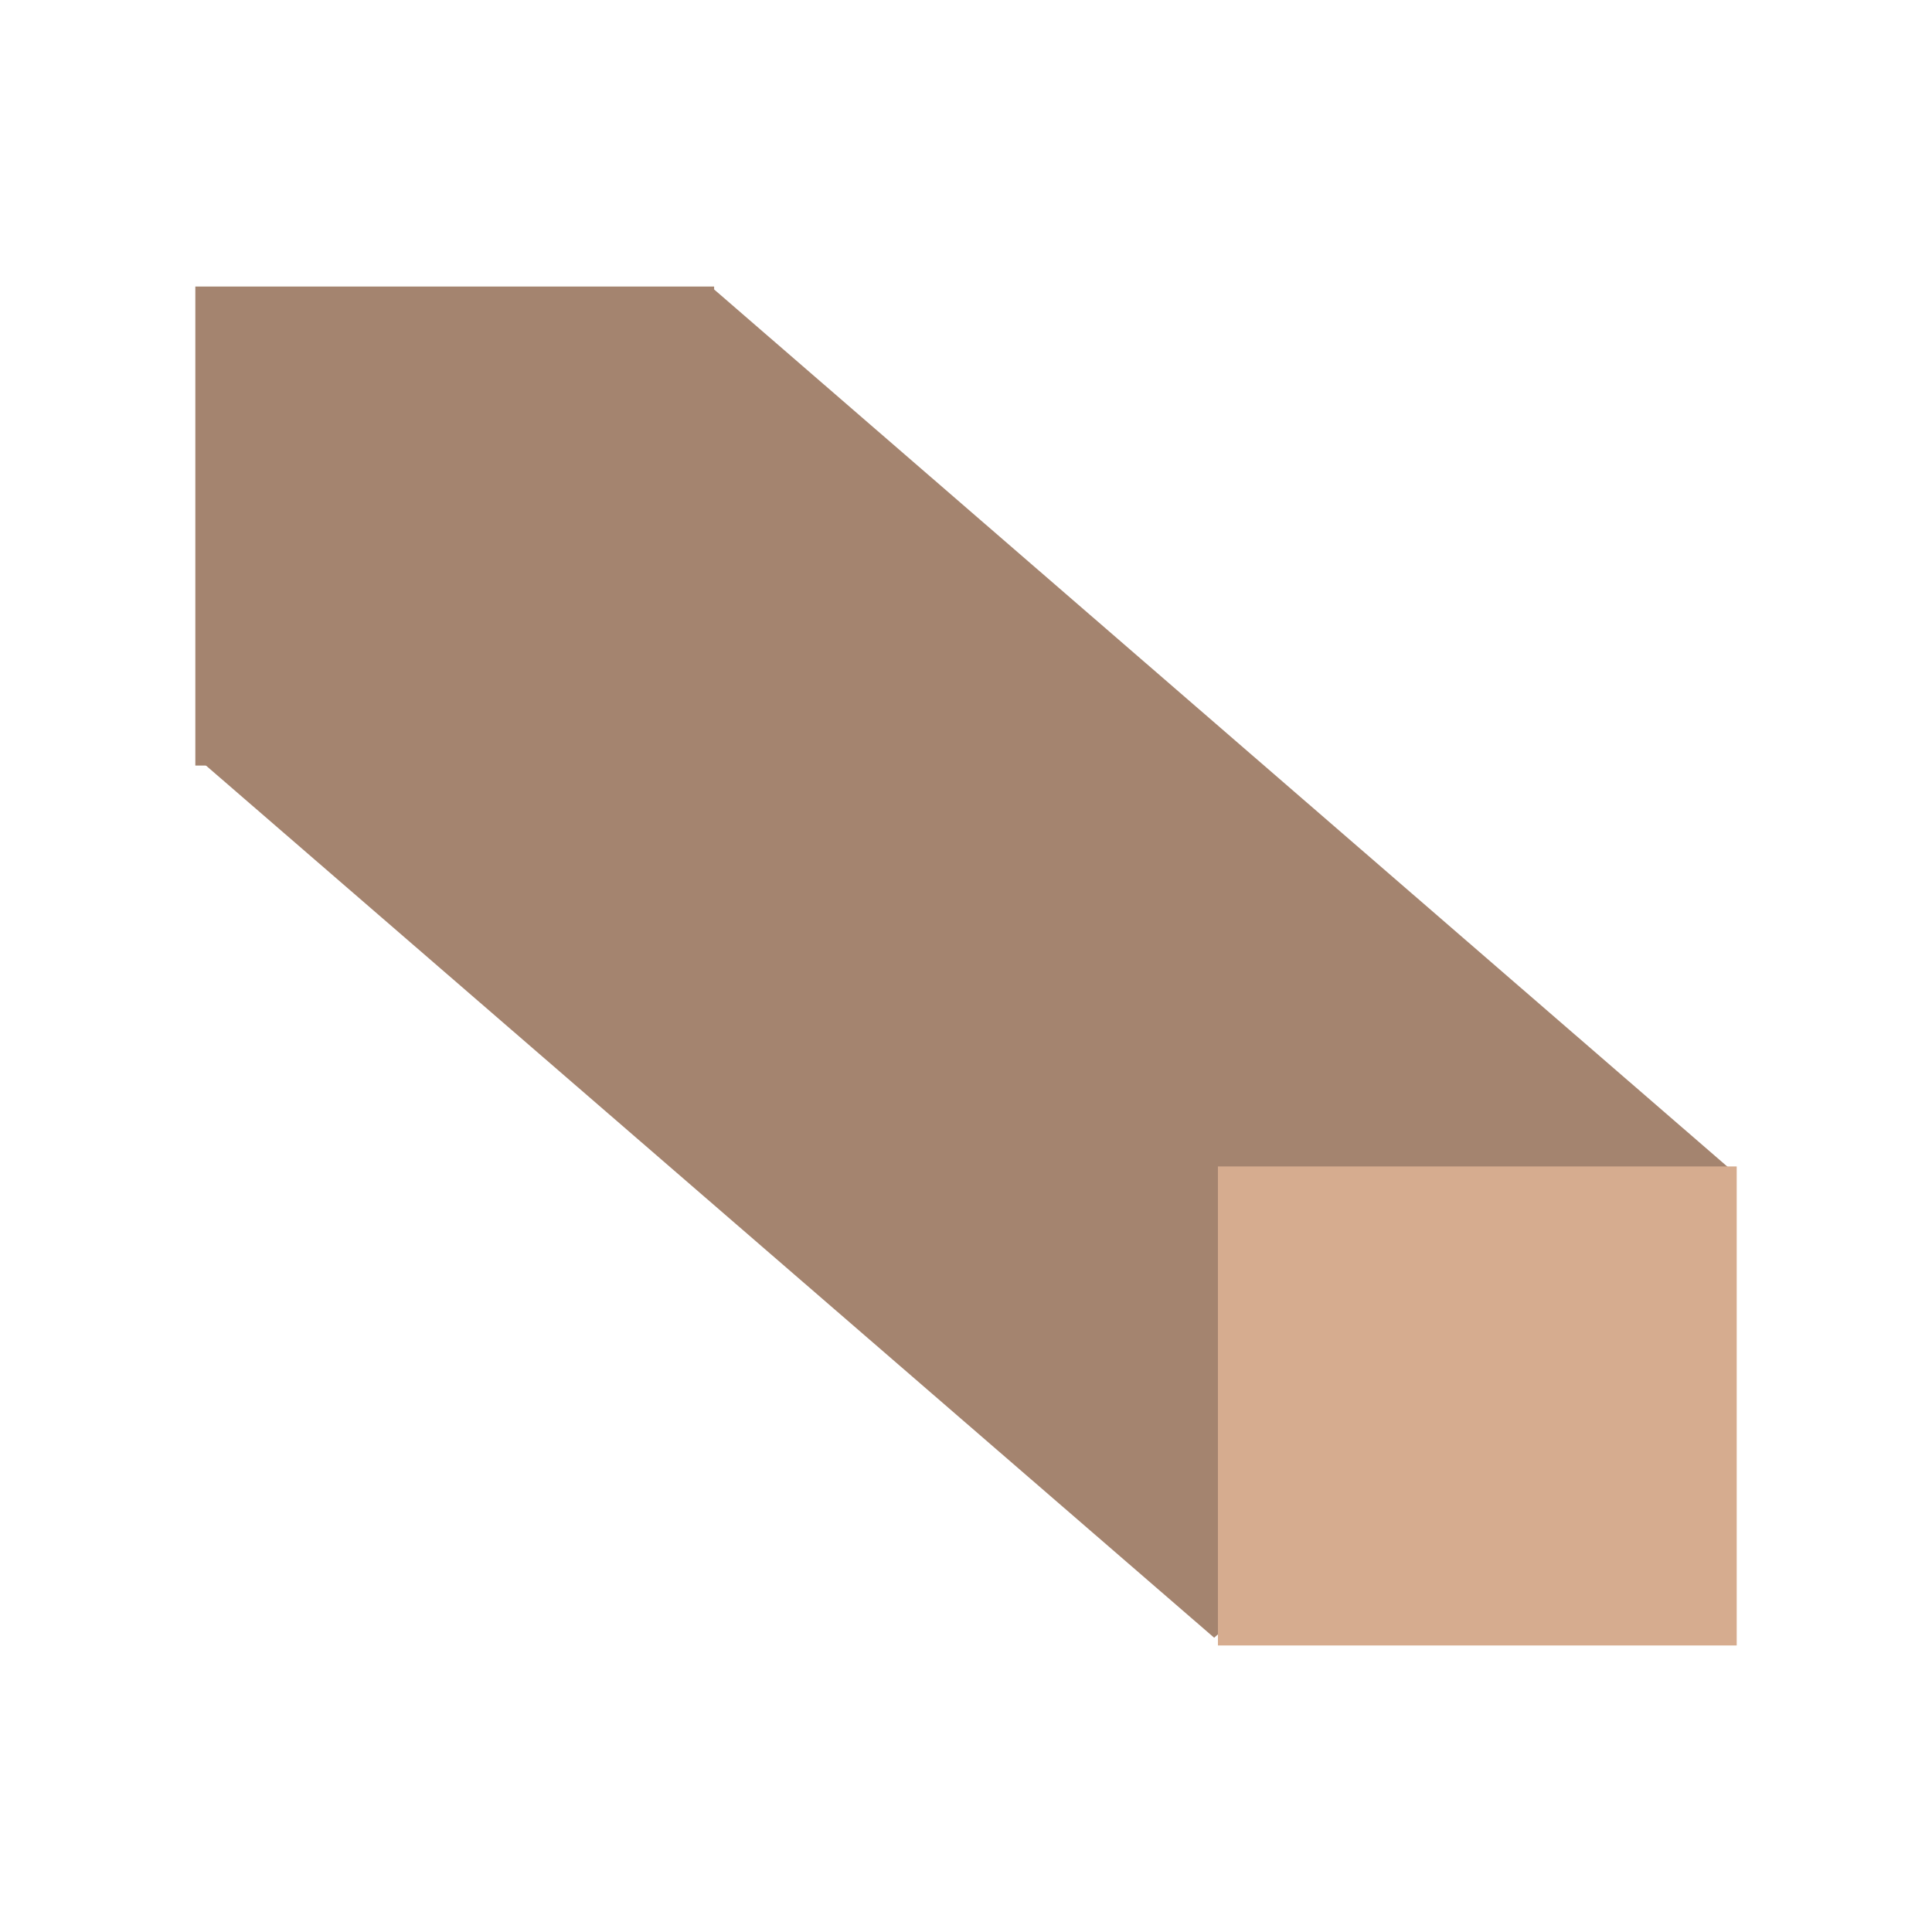
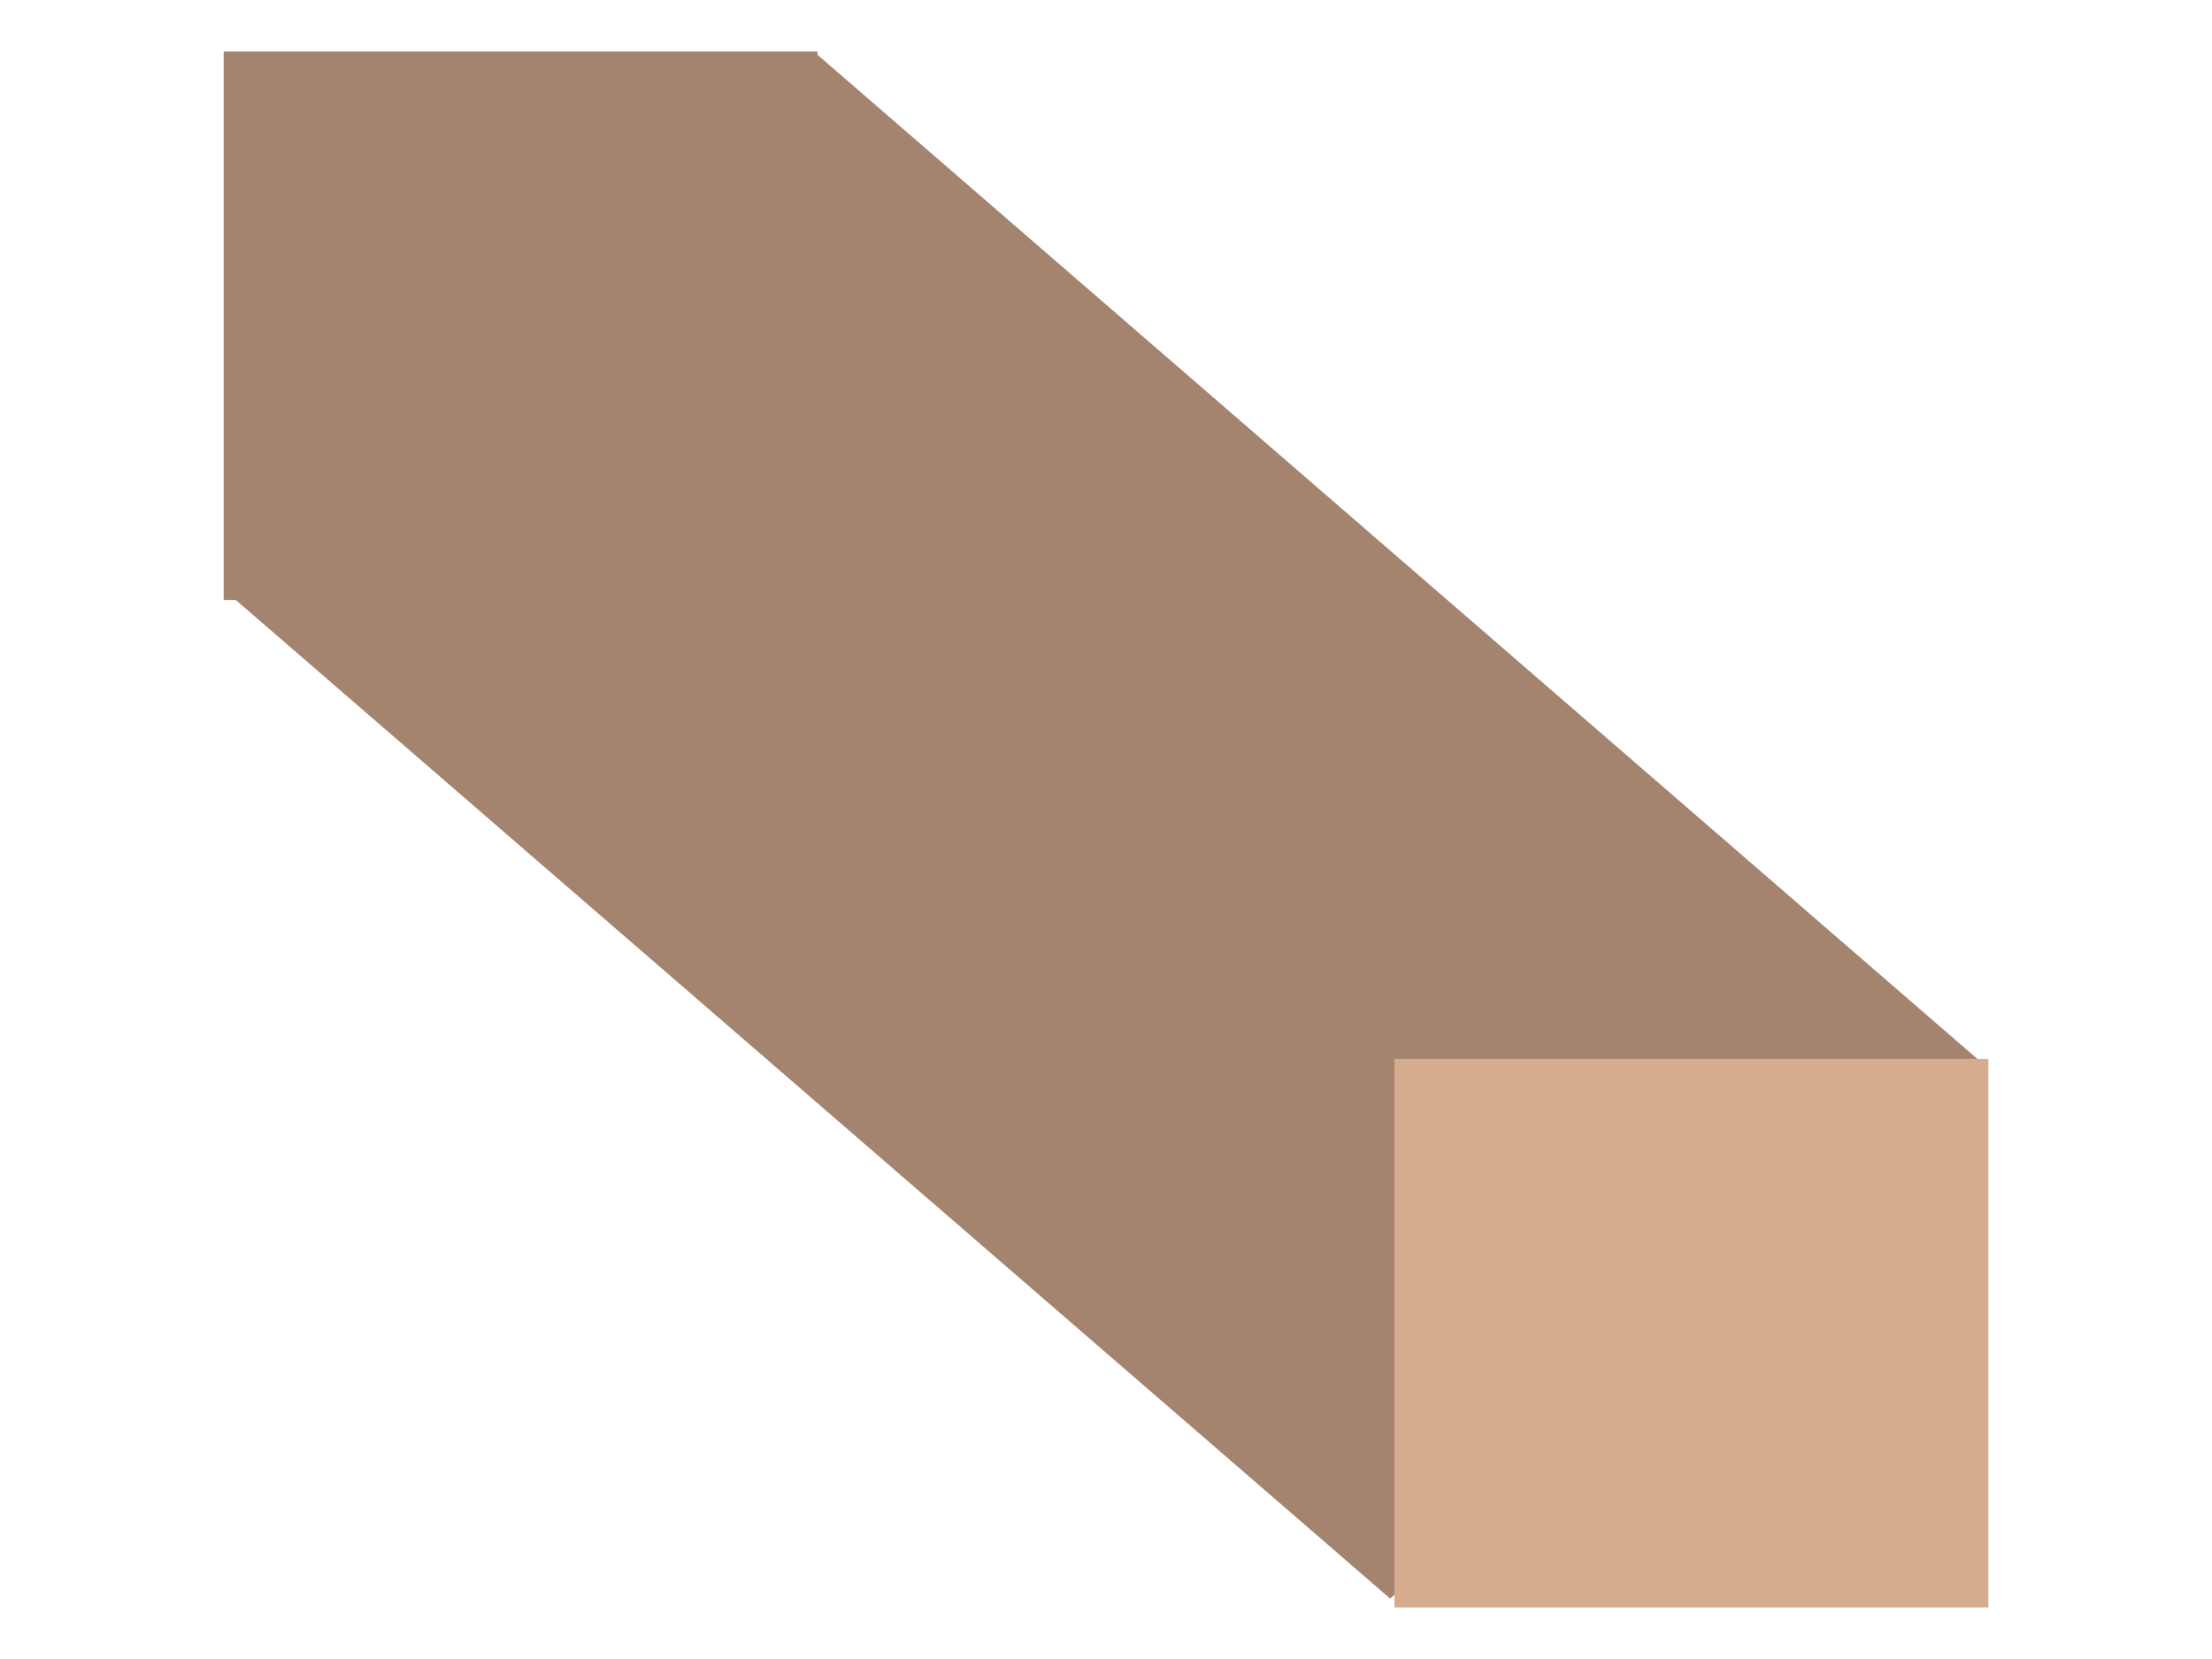
- <svg xmlns="http://www.w3.org/2000/svg" width="48" height="48" viewBox="0 0 48 48" version="1.1" id="svg5">
+ <svg xmlns="http://www.w3.org/2000/svg" width="48" height="36" viewBox="0 0 48 36" version="1.1" id="svg5">
  <defs id="defs2" />
  <g id="layer1">
-     <path style="fill:#a4846f;fill-opacity:1;stroke:none;stroke-width:2;stroke-opacity:1" d="M 30.166,40.689 4.952,18.877 17.719,7.171 43.089,29.134 Z" id="path22245" />
-     <rect style="fill:#d6ac8f;fill-opacity:1;stroke:none;stroke-width:2;stroke-opacity:1" id="rect21190" width="12.889" height="11.901" x="30.259" y="28.98" />
-     <rect style="fill:#a4846f;fill-opacity:1;stroke:none;stroke-width:2;stroke-opacity:1" id="rect22126" width="12.889" height="11.901" x="4.853" y="7.119" />
+     <path style="fill:#a4846f;fill-opacity:1;stroke:none;stroke-width:2;stroke-opacity:1" d="M 30.166,34.689 4.952,12.877 17.719,1.171 43.089,23.134 Z" id="path22245" />
+     <rect style="fill:#d6ac8f;fill-opacity:1;stroke:none;stroke-width:2;stroke-opacity:1" id="rect21190" width="12.889" height="11.901" x="30.259" y="22.98" />
+     <rect style="fill:#a4846f;fill-opacity:1;stroke:none;stroke-width:2;stroke-opacity:1" id="rect22126" width="12.889" height="11.901" x="4.853" y="1.119" />
  </g>
</svg>
